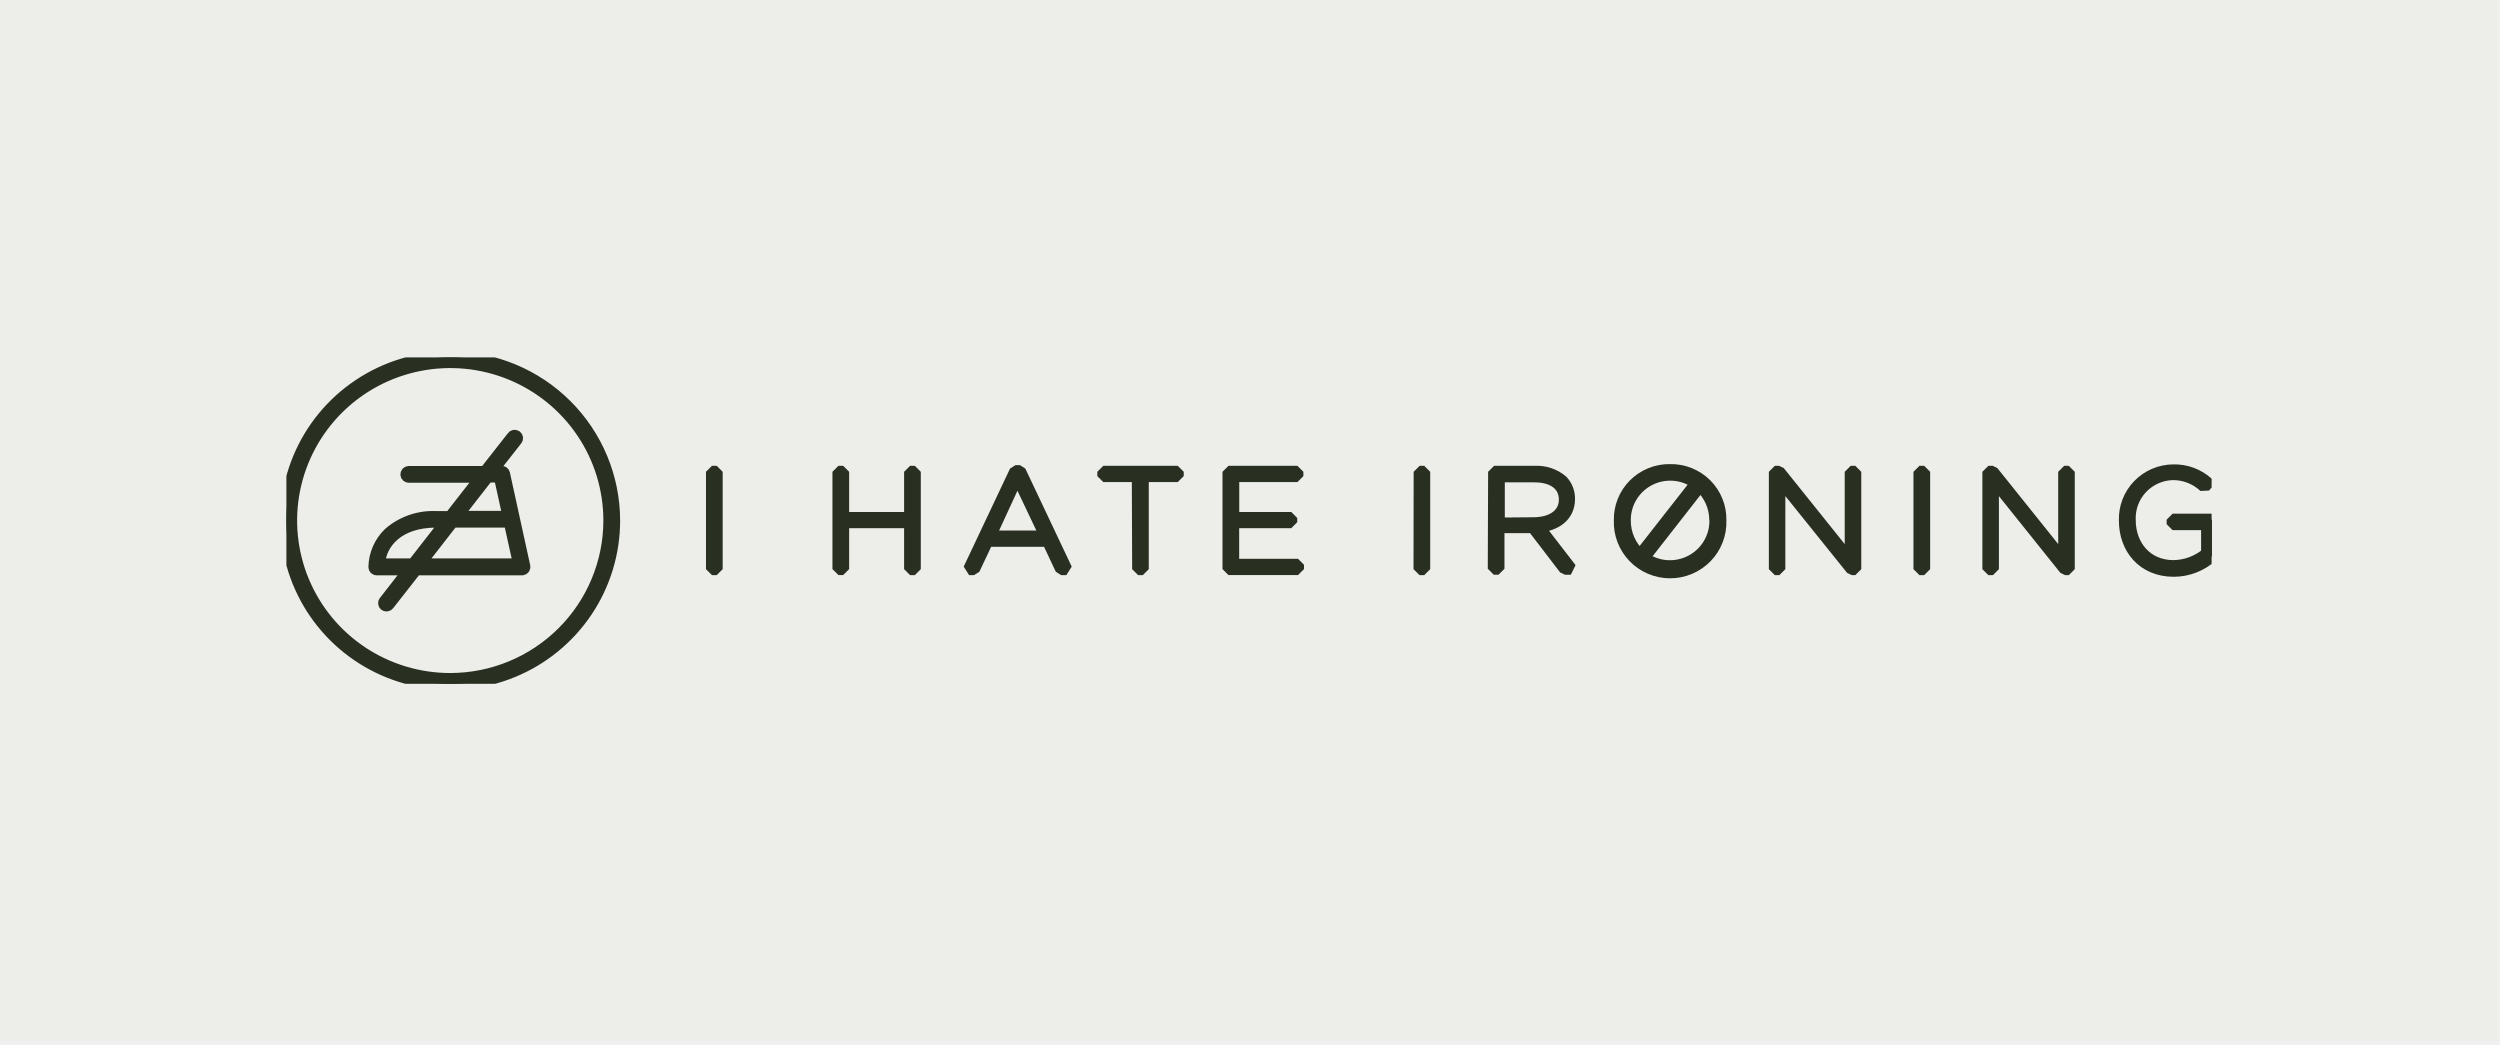
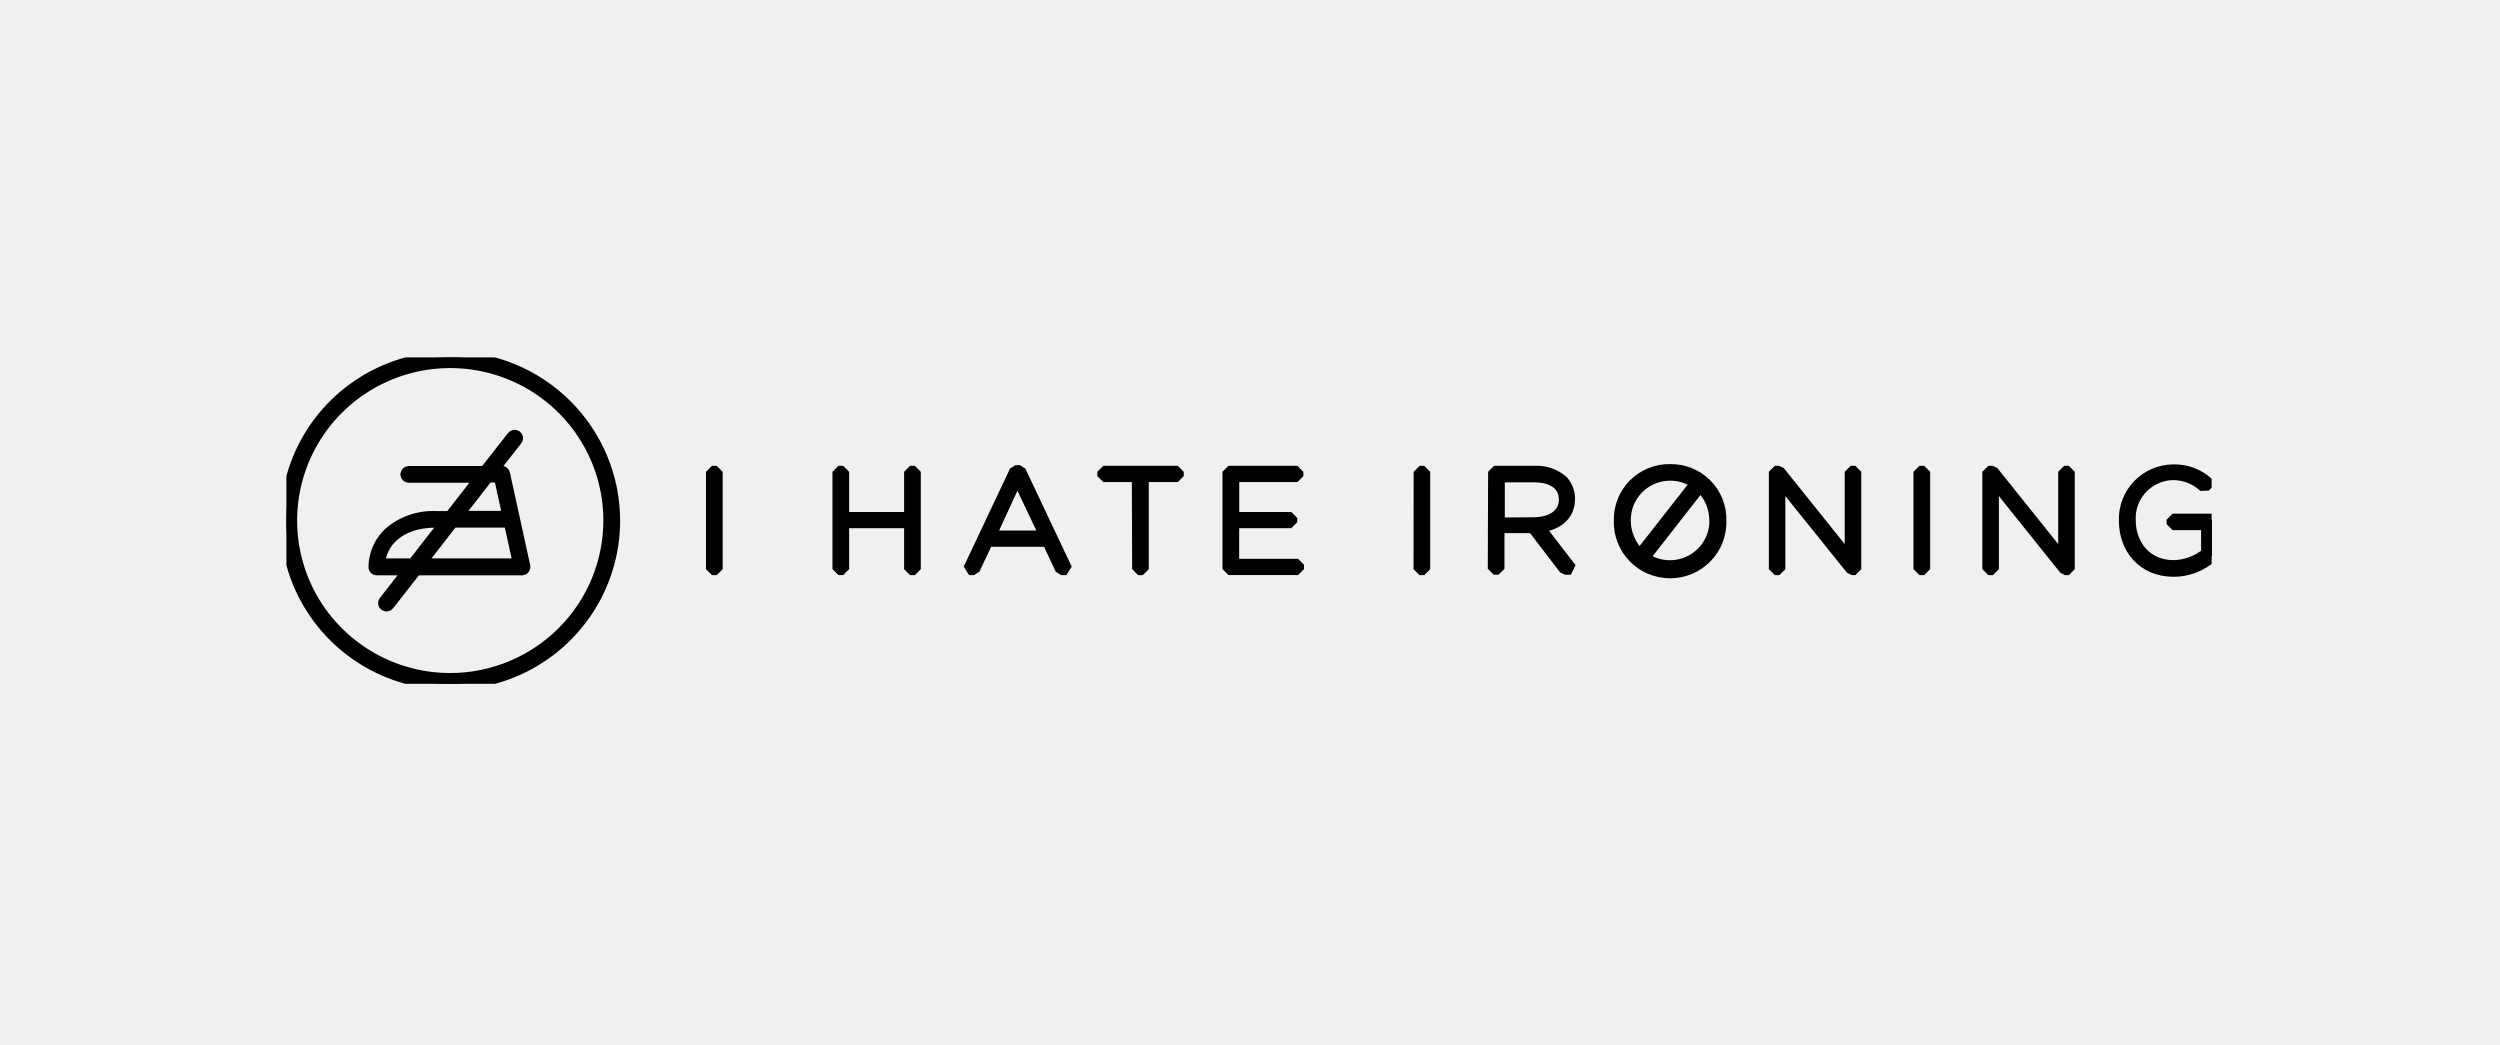
<svg xmlns="http://www.w3.org/2000/svg" width="419" height="175" viewBox="0 0 419 175" fill="none">
-   <rect width="418.667" height="174.5" fill="#EDEDEA" />
  <g clip-path="url(#clip0_109_22857)">
-     <path d="M119.322 79.072H120.12V95.394H119.322V79.072Z" fill="#293021" stroke="#293021" stroke-width="2" stroke-linejoin="bevel" />
-     <path d="M140.519 79.072H141.317V86.807H152.527V79.072H153.325V95.394H152.527V87.521H141.317V95.382H140.519V79.072Z" fill="#293021" stroke="#293021" stroke-width="2" stroke-linejoin="bevel" />
-     <path d="M170.188 78.957H170.939L178.717 95.394H177.85L175.62 90.64H165.484L163.241 95.394H162.421L170.188 78.957ZM175.273 89.915L170.511 79.889L165.888 89.915H175.273Z" fill="#293021" stroke="#293021" stroke-width="2" stroke-linejoin="bevel" />
-     <path d="M190.691 79.797H184.912V79.072H197.394V79.797H191.535V95.394H190.749L190.691 79.797Z" fill="#293021" stroke="#293021" stroke-width="2" stroke-linejoin="bevel" />
-     <path d="M205.889 79.072H217.447V79.797H206.698V86.807H216.418V87.521H206.687V94.657H217.551V95.382H205.889V79.072Z" fill="#293021" stroke="#293021" stroke-width="2" stroke-linejoin="bevel" />
-     <path d="M237.927 79.072H238.701V95.394H237.904L237.927 79.072Z" fill="#293021" stroke="#293021" stroke-width="2" stroke-linejoin="bevel" />
-     <path d="M250.409 79.072H257.193C258.876 78.975 260.532 79.527 261.817 80.614C262.587 81.437 263.002 82.528 262.972 83.653C262.972 86.404 260.834 88.016 257.818 88.257L263.273 95.325H262.267L256.928 88.349H251.149V95.325H250.351L250.409 79.072ZM256.974 87.693C260.337 87.693 262.267 86.059 262.267 83.757C262.267 81.305 260.36 79.843 257.136 79.843H251.207V87.739L256.974 87.693Z" fill="#293021" stroke="#293021" stroke-width="2" stroke-linejoin="bevel" />
-     <path d="M297.46 79.072H298.177L310.174 94.036V79.072H310.948V95.394H310.359L298.223 80.303V95.394H297.46V79.072Z" fill="#293021" stroke="#293021" stroke-width="2" stroke-linejoin="bevel" />
-     <path d="M321.697 79.072H322.494V95.394H321.697V79.072Z" fill="#293021" stroke="#293021" stroke-width="2" stroke-linejoin="bevel" />
-     <path d="M333.243 79.072H333.971L345.956 94.036V79.072H346.731V95.394H346.107L334.017 80.303V95.394H333.243V79.072Z" fill="#293021" stroke="#293021" stroke-width="2" stroke-linejoin="bevel" />
-     <path d="M356.127 87.279C356.087 86.191 356.266 85.107 356.653 84.09C357.041 83.072 357.629 82.142 358.383 81.355C359.137 80.567 360.042 79.938 361.044 79.505C362.046 79.071 363.125 78.842 364.217 78.83C366.347 78.771 368.418 79.534 369.996 80.96L369.476 81.558C368.047 80.209 366.152 79.459 364.183 79.463C363.197 79.485 362.225 79.703 361.325 80.104C360.424 80.505 359.613 81.081 358.939 81.798C358.266 82.516 357.742 83.36 357.4 84.281C357.058 85.202 356.904 86.182 356.948 87.164C356.948 91.377 359.687 94.876 364.298 94.876C366.353 94.841 368.333 94.101 369.904 92.781V87.854H364.125V87.095H370.724V93.172C368.981 94.769 366.702 95.66 364.333 95.67C359.121 95.67 356.127 91.849 356.127 87.279Z" fill="#293021" stroke="#293021" stroke-width="2" stroke-linejoin="bevel" />
-     <path d="M84.083 79.072H82.349L86.556 73.708C86.594 73.667 86.622 73.618 86.64 73.566C86.658 73.513 86.664 73.458 86.66 73.403C86.655 73.347 86.639 73.294 86.612 73.245C86.586 73.197 86.549 73.154 86.506 73.12C86.462 73.086 86.412 73.061 86.358 73.047C86.304 73.033 86.248 73.031 86.193 73.039C86.138 73.048 86.085 73.068 86.038 73.098C85.992 73.128 85.952 73.167 85.921 73.213L81.297 79.106H68.515C68.462 79.106 68.409 79.117 68.36 79.137C68.311 79.157 68.266 79.187 68.229 79.224C68.191 79.261 68.161 79.306 68.141 79.355C68.121 79.404 68.11 79.456 68.11 79.509C68.11 79.562 68.121 79.614 68.141 79.663C68.161 79.712 68.191 79.757 68.229 79.794C68.266 79.831 68.311 79.861 68.36 79.881C68.409 79.901 68.462 79.912 68.515 79.912H80.708L75.449 86.657H73.138C70.243 86.51 67.405 87.488 65.221 89.385C63.679 90.865 62.79 92.893 62.748 95.025C62.746 95.079 62.755 95.132 62.775 95.181C62.795 95.231 62.825 95.276 62.862 95.314C62.9 95.351 62.946 95.381 62.995 95.401C63.045 95.42 63.099 95.43 63.152 95.428H68.665L64.458 100.838C64.392 100.922 64.363 101.029 64.376 101.134C64.389 101.24 64.443 101.336 64.527 101.402C64.597 101.456 64.682 101.484 64.77 101.483C64.832 101.485 64.894 101.473 64.95 101.447C65.006 101.421 65.055 101.382 65.094 101.333L69.717 95.428H87.492C87.552 95.428 87.611 95.414 87.665 95.388C87.719 95.362 87.766 95.325 87.803 95.279C87.841 95.233 87.868 95.179 87.882 95.121C87.896 95.063 87.897 95.003 87.885 94.945L84.476 79.382C84.455 79.294 84.405 79.215 84.334 79.159C84.262 79.103 84.174 79.072 84.083 79.072ZM63.522 94.588C63.753 90.962 66.758 87.428 73.092 87.428H74.825L69.243 94.588H63.522ZM85.412 87.428L86.996 94.588H70.272L75.842 87.428H85.412ZM76.466 86.623L81.725 79.877H83.759L85.239 86.623H76.466Z" fill="#293021" stroke="#293021" stroke-width="2" stroke-linejoin="bevel" />
-     <path d="M75.461 59.895C70.027 59.895 64.715 61.5 60.197 64.507C55.679 67.514 52.158 71.788 50.079 76.788C48 81.788 47.456 87.29 48.517 92.598C49.578 97.906 52.196 102.781 56.039 106.607C59.882 110.433 64.779 113.038 70.109 114.092C75.439 115.146 80.963 114.603 85.982 112.53C91.002 110.458 95.292 106.949 98.309 102.448C101.327 97.947 102.936 92.656 102.934 87.244C102.924 79.992 100.027 73.039 94.876 67.911C89.726 62.784 82.743 59.901 75.461 59.895ZM75.461 113.799C70.188 113.799 65.032 112.242 60.648 109.324C56.263 106.406 52.845 102.259 50.827 97.406C48.809 92.554 48.281 87.215 49.31 82.064C50.339 76.912 52.878 72.181 56.607 68.467C60.336 64.753 65.087 62.224 70.259 61.2C75.431 60.175 80.793 60.701 85.665 62.711C90.537 64.721 94.701 68.124 97.631 72.491C100.561 76.858 102.125 81.992 102.125 87.244C102.115 94.284 99.303 101.033 94.305 106.011C89.306 110.989 82.53 113.79 75.461 113.799Z" fill="#293021" stroke="#293021" stroke-width="2" stroke-linejoin="bevel" />
-     <path d="M279.916 78.784C278.8 78.763 277.692 78.968 276.658 79.384C275.623 79.801 274.684 80.421 273.896 81.208C273.108 81.995 272.488 82.932 272.073 83.963C271.657 84.994 271.455 86.099 271.479 87.21C271.437 88.338 271.624 89.464 272.029 90.519C272.434 91.575 273.048 92.538 273.835 93.351C274.622 94.165 275.566 94.812 276.61 95.254C277.653 95.695 278.776 95.923 279.91 95.923C281.044 95.923 282.167 95.695 283.211 95.254C284.255 94.812 285.198 94.165 285.986 93.351C286.773 92.538 287.387 91.575 287.792 90.519C288.197 89.464 288.384 88.338 288.342 87.21C288.367 86.099 288.166 84.995 287.752 83.964C287.338 82.933 286.719 81.995 285.932 81.208C285.145 80.421 284.206 79.801 283.173 79.384C282.139 78.968 281.031 78.763 279.916 78.784ZM272.323 87.233C272.304 85.834 272.675 84.459 273.394 83.257C274.112 82.056 275.151 81.076 276.394 80.427C277.638 79.777 279.037 79.483 280.438 79.577C281.839 79.671 283.186 80.15 284.331 80.959L274.865 93.046C274.058 92.307 273.414 91.408 272.977 90.407C272.539 89.406 272.316 88.325 272.323 87.233ZM287.498 87.233C287.512 88.629 287.139 90.002 286.419 91.201C285.699 92.4 284.662 93.377 283.42 94.026C282.178 94.675 280.78 94.97 279.381 94.878C277.982 94.786 276.635 94.311 275.489 93.506L284.932 81.42C285.74 82.159 286.383 83.057 286.821 84.058C287.259 85.059 287.481 86.141 287.475 87.233H287.498Z" fill="#293021" stroke="#293021" stroke-width="2" stroke-linejoin="bevel" />
+     <path d="M119.322 79.072H120.12V95.394H119.322V79.072Z" fill="currentColor" stroke="currentColor" stroke-width="2" stroke-linejoin="bevel" />
+     <path d="M140.519 79.072H141.317V86.807H152.527V79.072H153.325V95.394H152.527V87.521H141.317V95.382H140.519V79.072Z" fill="currentColor" stroke="currentColor" stroke-width="2" stroke-linejoin="bevel" />
+     <path d="M170.188 78.957H170.939L178.717 95.394H177.85L175.62 90.64H165.484L163.241 95.394H162.421L170.188 78.957ZM175.273 89.915L170.511 79.889L165.888 89.915H175.273Z" fill="currentColor" stroke="currentColor" stroke-width="2" stroke-linejoin="bevel" />
+     <path d="M190.691 79.797H184.912V79.072H197.394V79.797H191.535V95.394H190.749L190.691 79.797Z" fill="currentColor" stroke="currentColor" stroke-width="2" stroke-linejoin="bevel" />
+     <path d="M205.889 79.072H217.447V79.797H206.698V86.807H216.418V87.521H206.687V94.657H217.551V95.382H205.889V79.072Z" fill="currentColor" stroke="currentColor" stroke-width="2" stroke-linejoin="bevel" />
+     <path d="M237.927 79.072H238.701V95.394H237.904L237.927 79.072Z" fill="currentColor" stroke="currentColor" stroke-width="2" stroke-linejoin="bevel" />
+     <path d="M250.409 79.072H257.193C258.876 78.975 260.532 79.527 261.817 80.614C262.587 81.437 263.002 82.528 262.972 83.653C262.972 86.404 260.834 88.016 257.818 88.257L263.273 95.325H262.267L256.928 88.349H251.149V95.325H250.351L250.409 79.072ZM256.974 87.693C260.337 87.693 262.267 86.059 262.267 83.757C262.267 81.305 260.36 79.843 257.136 79.843H251.207V87.739L256.974 87.693Z" fill="currentColor" stroke="currentColor" stroke-width="2" stroke-linejoin="bevel" />
+     <path d="M297.46 79.072H298.177L310.174 94.036V79.072H310.948V95.394H310.359L298.223 80.303V95.394H297.46V79.072Z" fill="currentColor" stroke="currentColor" stroke-width="2" stroke-linejoin="bevel" />
+     <path d="M321.697 79.072H322.494V95.394H321.697V79.072Z" fill="currentColor" stroke="currentColor" stroke-width="2" stroke-linejoin="bevel" />
+     <path d="M333.243 79.072H333.971L345.956 94.036V79.072H346.731V95.394H346.107L334.017 80.303V95.394H333.243V79.072Z" fill="currentColor" stroke="currentColor" stroke-width="2" stroke-linejoin="bevel" />
+     <path d="M356.127 87.279C356.087 86.191 356.266 85.107 356.653 84.09C357.041 83.072 357.629 82.142 358.383 81.355C359.137 80.567 360.042 79.938 361.044 79.505C362.046 79.071 363.125 78.842 364.217 78.83C366.347 78.771 368.418 79.534 369.996 80.96L369.476 81.558C368.047 80.209 366.152 79.459 364.183 79.463C363.197 79.485 362.225 79.703 361.325 80.104C360.424 80.505 359.613 81.081 358.939 81.798C358.266 82.516 357.742 83.36 357.4 84.281C357.058 85.202 356.904 86.182 356.948 87.164C356.948 91.377 359.687 94.876 364.298 94.876C366.353 94.841 368.333 94.101 369.904 92.781V87.854H364.125V87.095H370.724V93.172C368.981 94.769 366.702 95.66 364.333 95.67C359.121 95.67 356.127 91.849 356.127 87.279Z" fill="currentColor" stroke="currentColor" stroke-width="2" stroke-linejoin="bevel" />
+     <path d="M84.083 79.072H82.349L86.556 73.708C86.594 73.667 86.622 73.618 86.64 73.566C86.658 73.513 86.664 73.458 86.66 73.403C86.655 73.347 86.639 73.294 86.612 73.245C86.586 73.197 86.549 73.154 86.506 73.12C86.462 73.086 86.412 73.061 86.358 73.047C86.304 73.033 86.248 73.031 86.193 73.039C86.138 73.048 86.085 73.068 86.038 73.098C85.992 73.128 85.952 73.167 85.921 73.213L81.297 79.106H68.515C68.462 79.106 68.409 79.117 68.36 79.137C68.311 79.157 68.266 79.187 68.229 79.224C68.191 79.261 68.161 79.306 68.141 79.355C68.121 79.404 68.11 79.456 68.11 79.509C68.11 79.562 68.121 79.614 68.141 79.663C68.161 79.712 68.191 79.757 68.229 79.794C68.266 79.831 68.311 79.861 68.36 79.881C68.409 79.901 68.462 79.912 68.515 79.912H80.708L75.449 86.657H73.138C70.243 86.51 67.405 87.488 65.221 89.385C63.679 90.865 62.79 92.893 62.748 95.025C62.746 95.079 62.755 95.132 62.775 95.181C62.795 95.231 62.825 95.276 62.862 95.314C62.9 95.351 62.946 95.381 62.995 95.401C63.045 95.42 63.099 95.43 63.152 95.428H68.665L64.458 100.838C64.392 100.922 64.363 101.029 64.376 101.134C64.389 101.24 64.443 101.336 64.527 101.402C64.597 101.456 64.682 101.484 64.77 101.483C64.832 101.485 64.894 101.473 64.95 101.447C65.006 101.421 65.055 101.382 65.094 101.333L69.717 95.428H87.492C87.552 95.428 87.611 95.414 87.665 95.388C87.719 95.362 87.766 95.325 87.803 95.279C87.841 95.233 87.868 95.179 87.882 95.121C87.896 95.063 87.897 95.003 87.885 94.945L84.476 79.382C84.455 79.294 84.405 79.215 84.334 79.159C84.262 79.103 84.174 79.072 84.083 79.072ZM63.522 94.588C63.753 90.962 66.758 87.428 73.092 87.428H74.825L69.243 94.588H63.522ZM85.412 87.428L86.996 94.588H70.272L75.842 87.428H85.412ZM76.466 86.623L81.725 79.877H83.759L85.239 86.623H76.466Z" fill="currentColor" stroke="currentColor" stroke-width="2" stroke-linejoin="bevel" />
+     <path d="M75.461 59.895C70.027 59.895 64.715 61.5 60.197 64.507C55.679 67.514 52.158 71.788 50.079 76.788C48 81.788 47.456 87.29 48.517 92.598C49.578 97.906 52.196 102.781 56.039 106.607C59.882 110.433 64.779 113.038 70.109 114.092C75.439 115.146 80.963 114.603 85.982 112.53C91.002 110.458 95.292 106.949 98.309 102.448C101.327 97.947 102.936 92.656 102.934 87.244C102.924 79.992 100.027 73.039 94.876 67.911C89.726 62.784 82.743 59.901 75.461 59.895ZM75.461 113.799C70.188 113.799 65.032 112.242 60.648 109.324C56.263 106.406 52.845 102.259 50.827 97.406C48.809 92.554 48.281 87.215 49.31 82.064C50.339 76.912 52.878 72.181 56.607 68.467C60.336 64.753 65.087 62.224 70.259 61.2C75.431 60.175 80.793 60.701 85.665 62.711C90.537 64.721 94.701 68.124 97.631 72.491C100.561 76.858 102.125 81.992 102.125 87.244C102.115 94.284 99.303 101.033 94.305 106.011C89.306 110.989 82.53 113.79 75.461 113.799Z" fill="currentColor" stroke="currentColor" stroke-width="2" stroke-linejoin="bevel" />
+     <path d="M279.916 78.784C278.8 78.763 277.692 78.968 276.658 79.384C275.623 79.801 274.684 80.421 273.896 81.208C273.108 81.995 272.488 82.932 272.073 83.963C271.657 84.994 271.455 86.099 271.479 87.21C271.437 88.338 271.624 89.464 272.029 90.519C272.434 91.575 273.048 92.538 273.835 93.351C274.622 94.165 275.566 94.812 276.61 95.254C277.653 95.695 278.776 95.923 279.91 95.923C281.044 95.923 282.167 95.695 283.211 95.254C284.255 94.812 285.198 94.165 285.986 93.351C286.773 92.538 287.387 91.575 287.792 90.519C288.197 89.464 288.384 88.338 288.342 87.21C288.367 86.099 288.166 84.995 287.752 83.964C287.338 82.933 286.719 81.995 285.932 81.208C285.145 80.421 284.206 79.801 283.173 79.384C282.139 78.968 281.031 78.763 279.916 78.784ZM272.323 87.233C272.304 85.834 272.675 84.459 273.394 83.257C274.112 82.056 275.151 81.076 276.394 80.427C277.638 79.777 279.037 79.483 280.438 79.577C281.839 79.671 283.186 80.15 284.331 80.959L274.865 93.046C274.058 92.307 273.414 91.408 272.977 90.407C272.539 89.406 272.316 88.325 272.323 87.233ZM287.498 87.233C287.512 88.629 287.139 90.002 286.419 91.201C285.699 92.4 284.662 93.377 283.42 94.026C282.178 94.675 280.78 94.97 279.381 94.878C277.982 94.786 276.635 94.311 275.489 93.506L284.932 81.42C285.74 82.159 286.383 83.057 286.821 84.058C287.259 85.059 287.481 86.141 287.475 87.233H287.498Z" fill="currentColor" stroke="currentColor" stroke-width="2" stroke-linejoin="bevel" />
  </g>
  <defs>
    <clipPath id="clip0_109_22857">
      <rect width="322.667" height="54.71" fill="white" transform="translate(48 59.895)" />
    </clipPath>
  </defs>
</svg>
